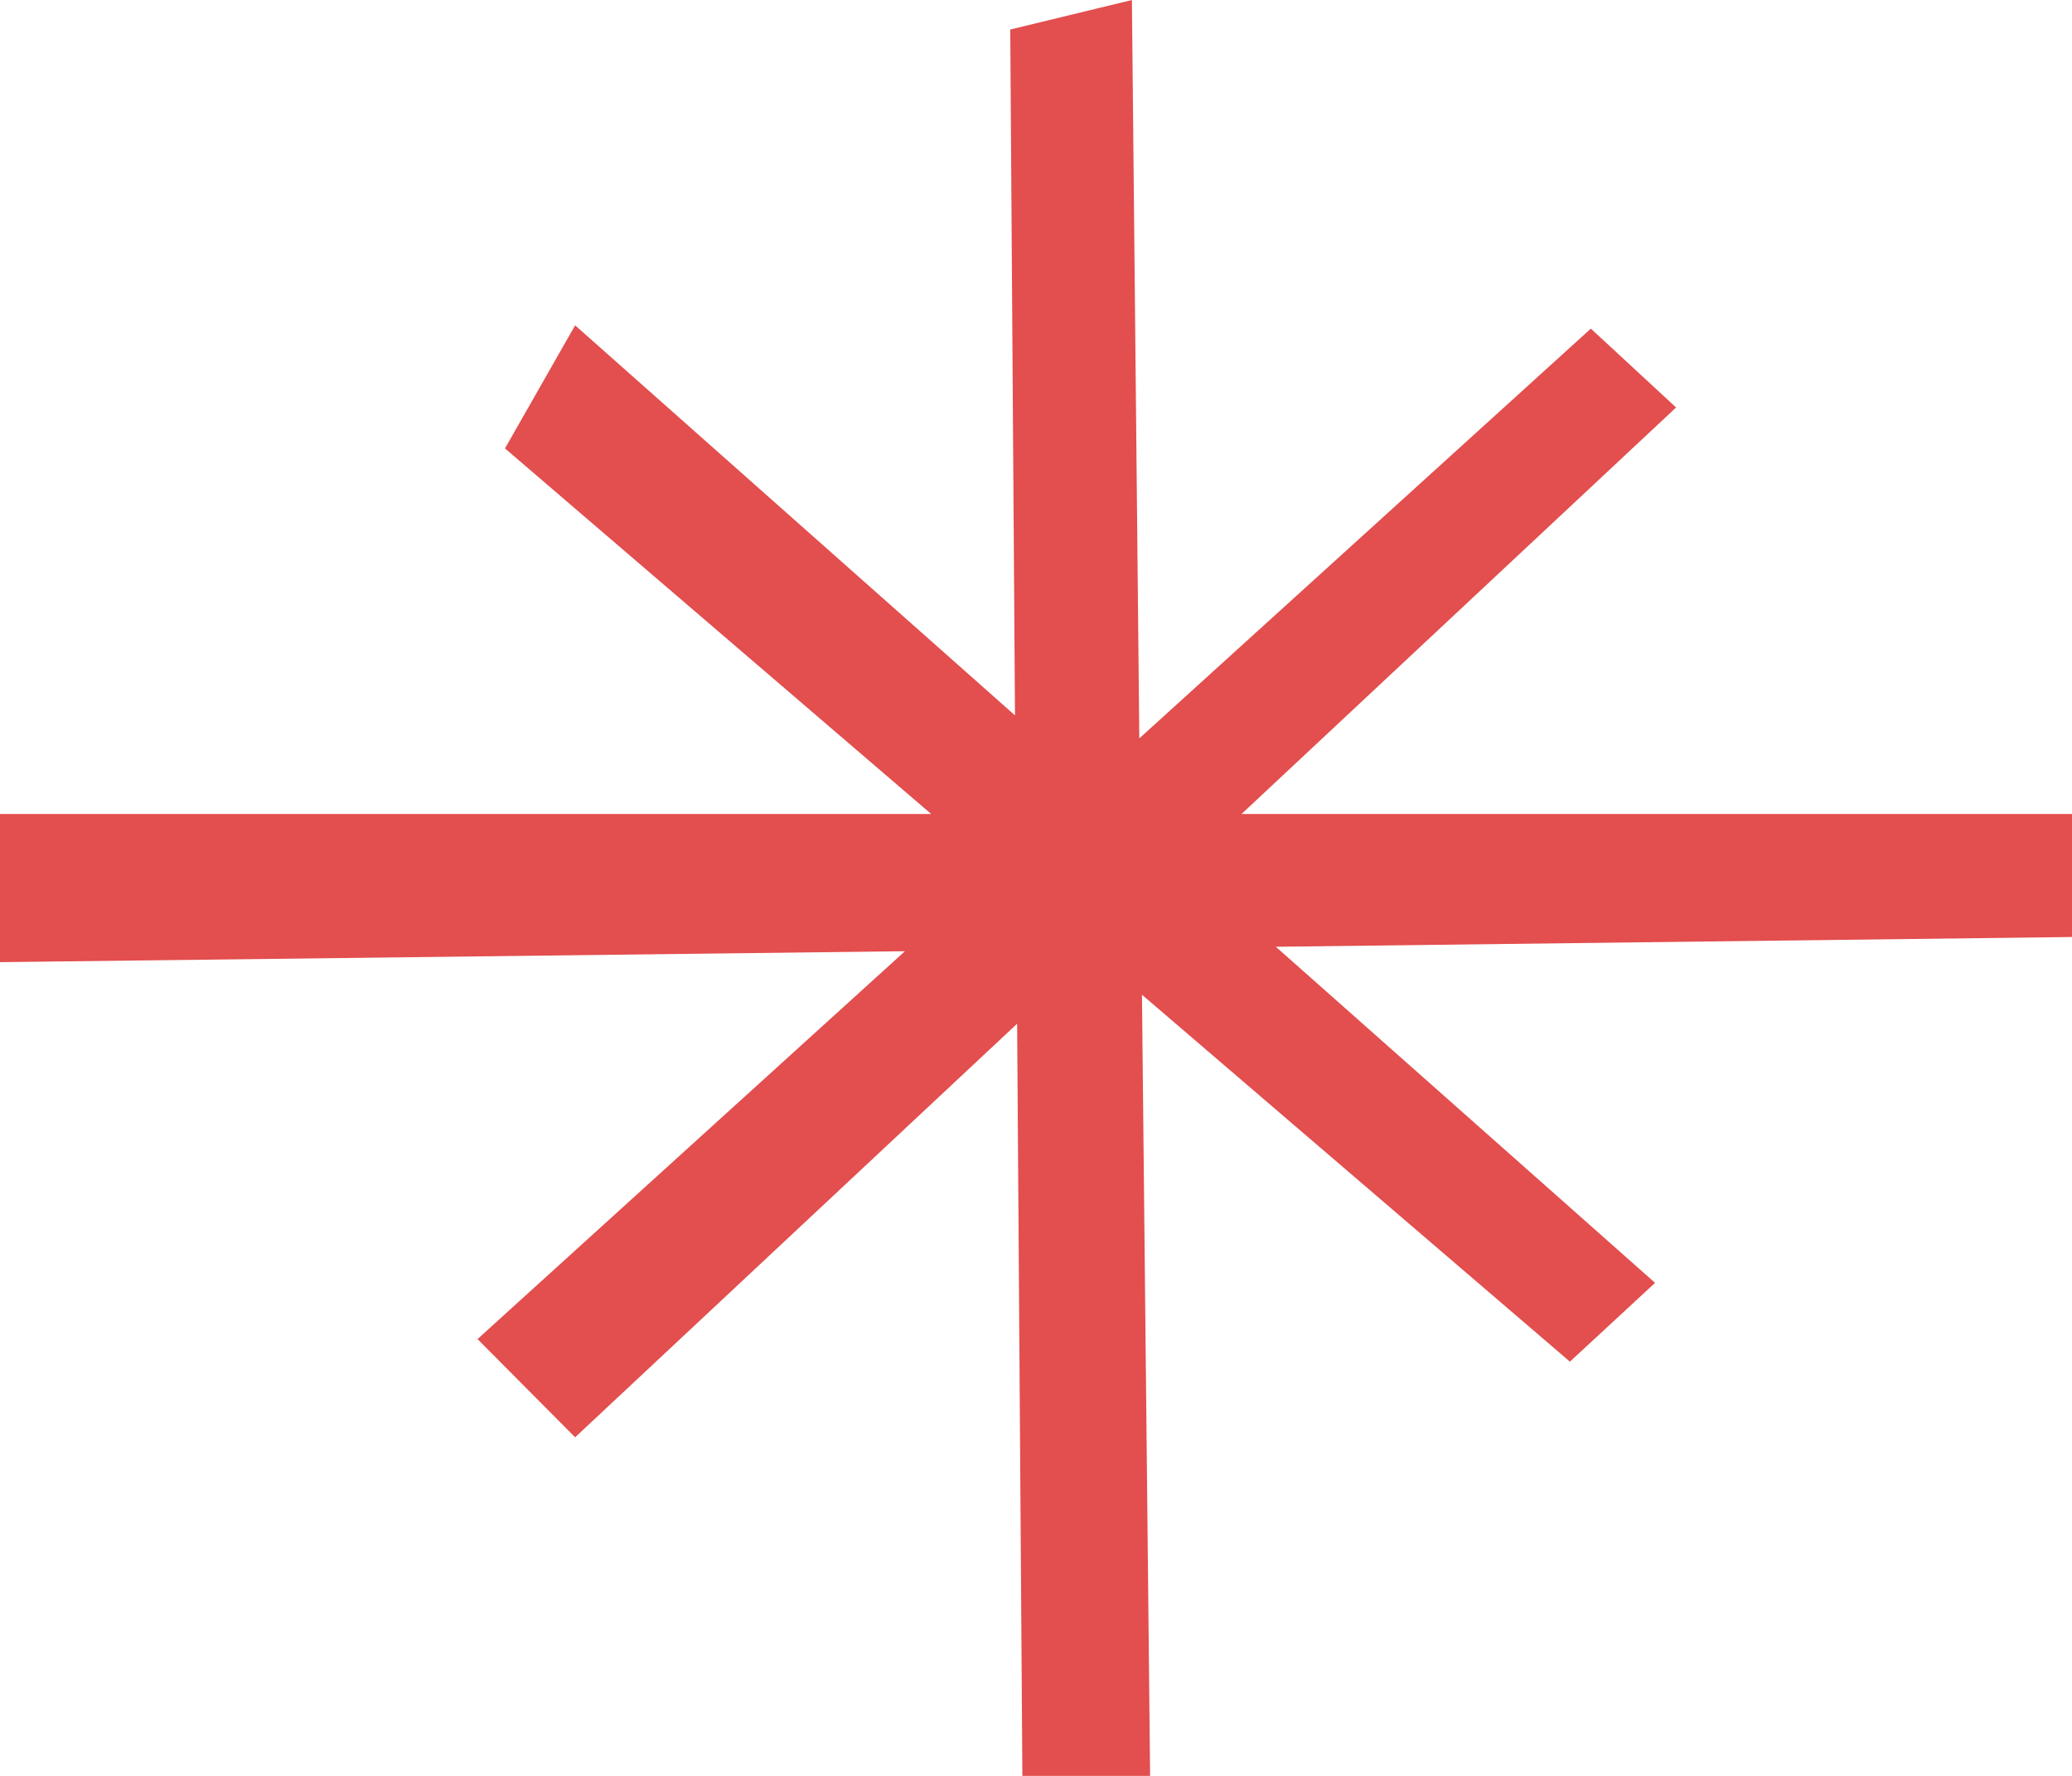
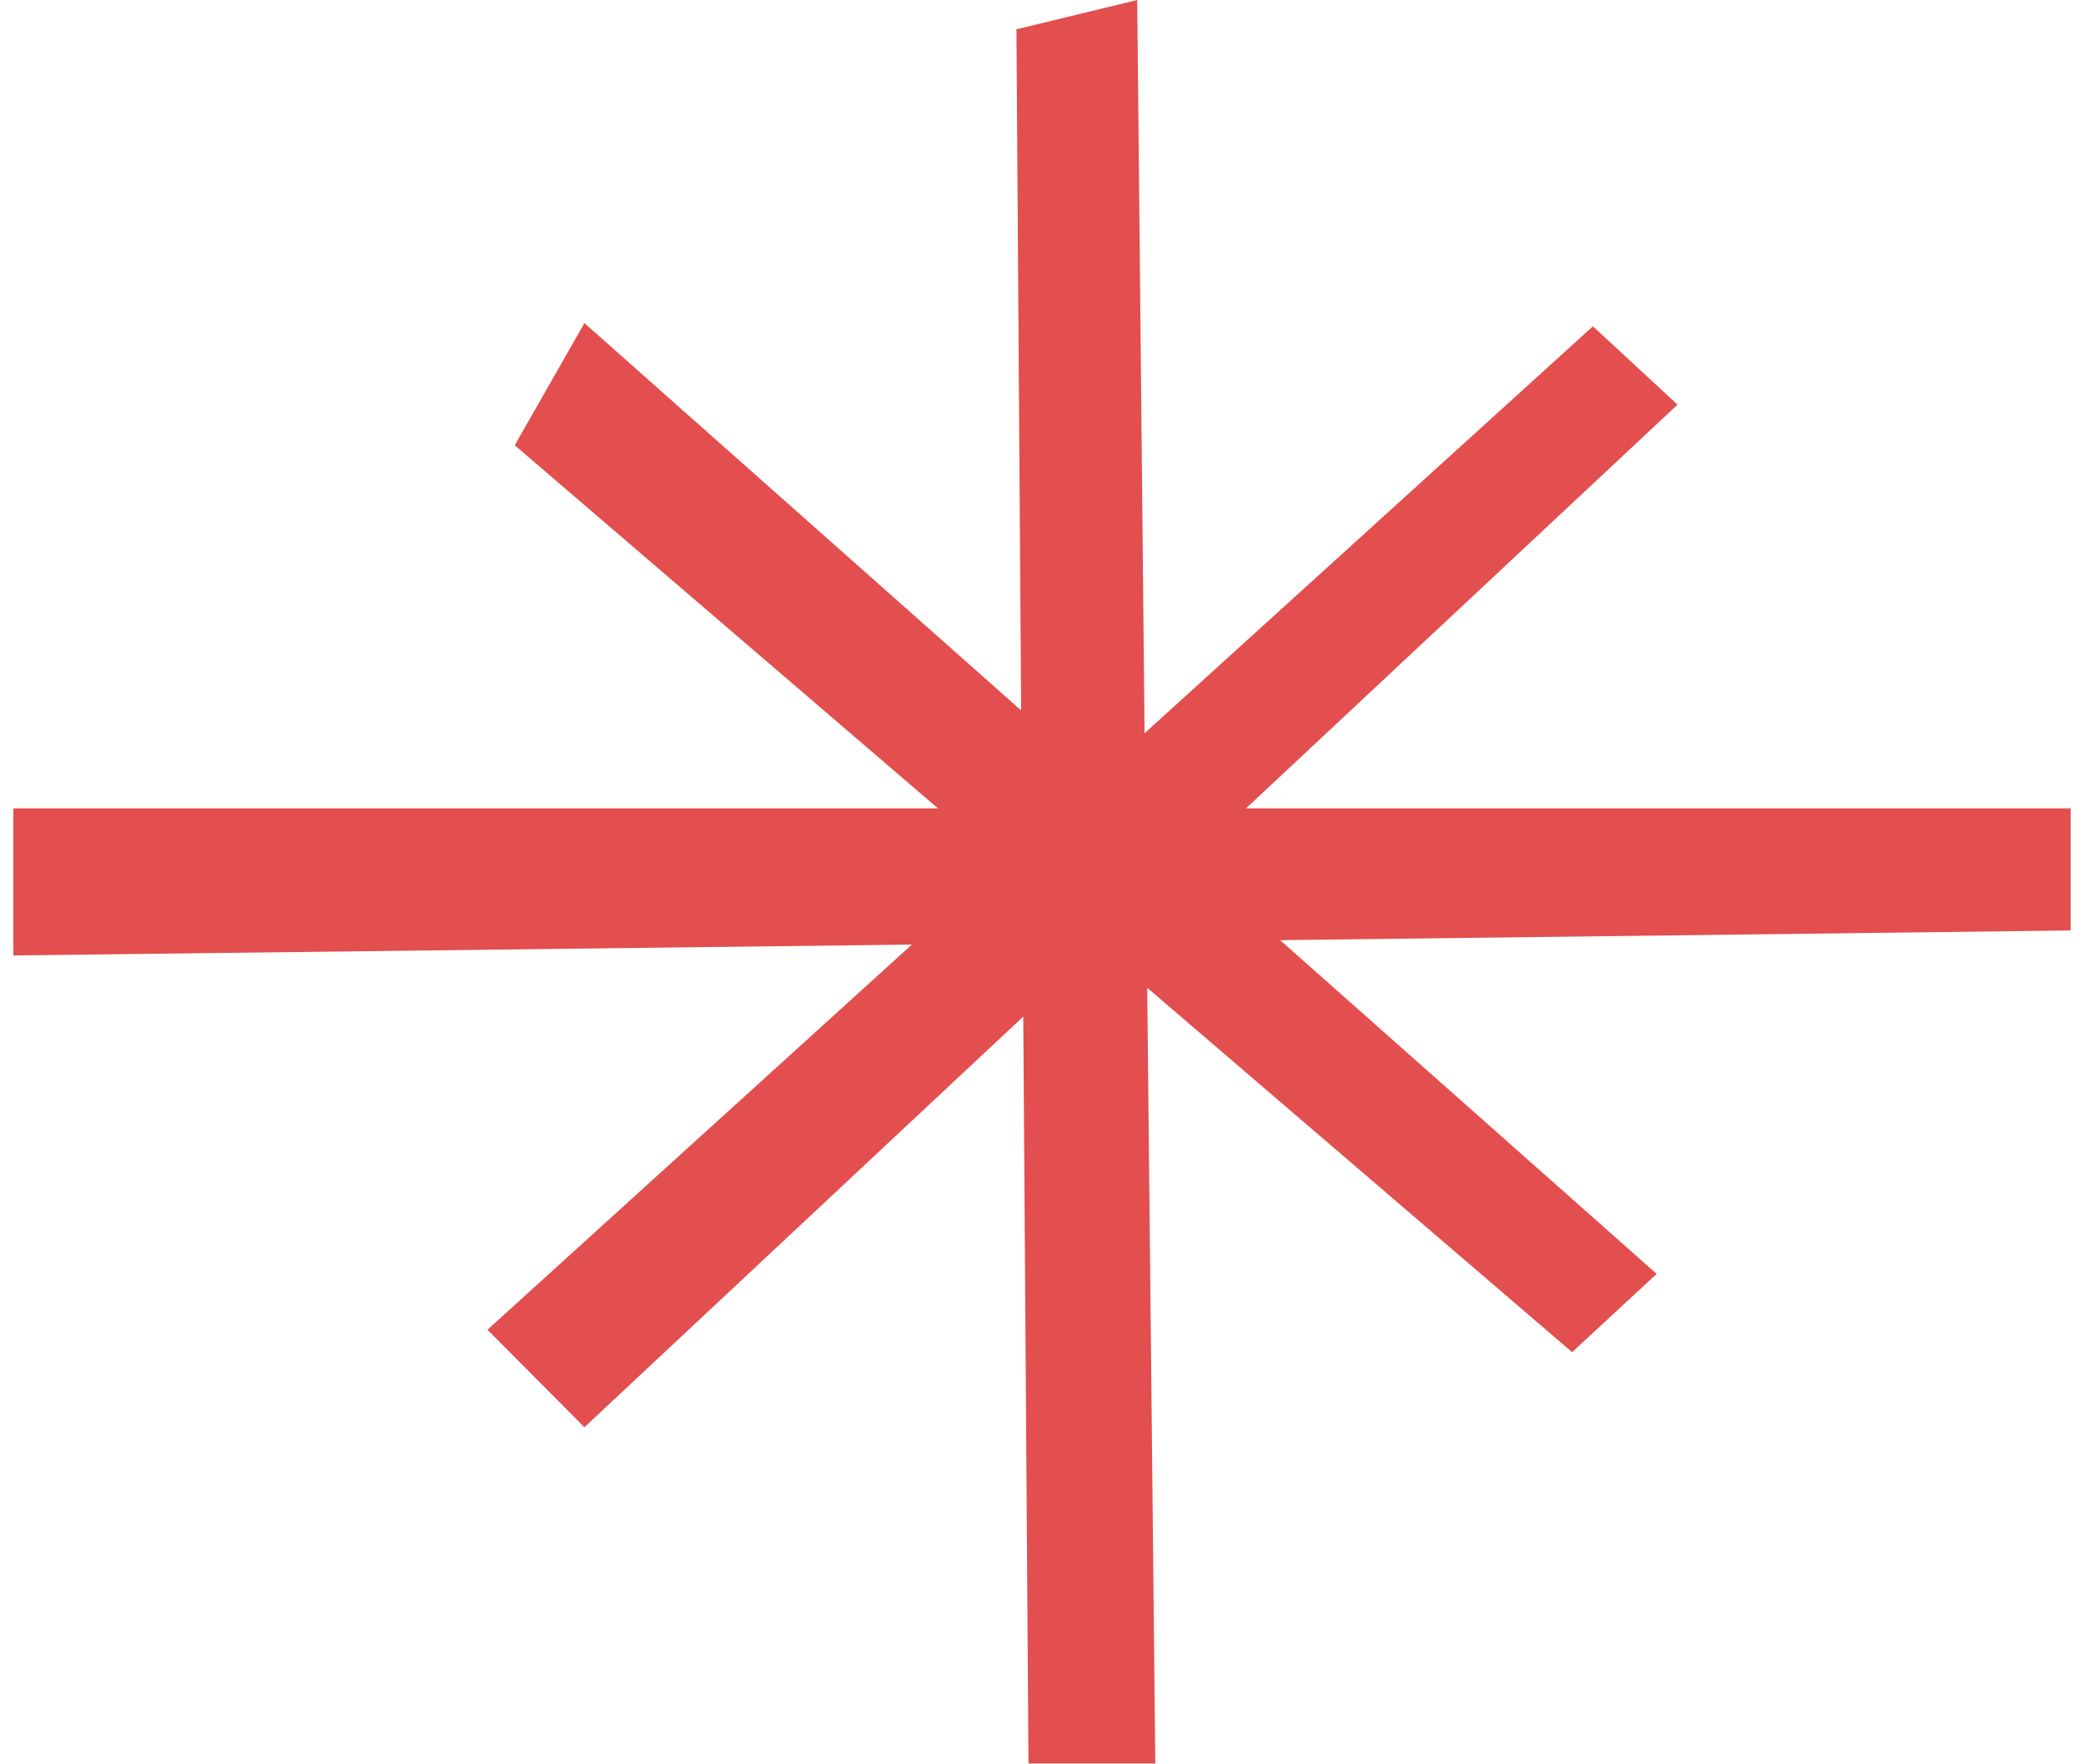
- <svg xmlns="http://www.w3.org/2000/svg" width="28" height="24" viewBox="0 0 28 24" fill="none">
+ <svg xmlns="http://www.w3.org/2000/svg" width="26" height="22" viewBox="0 0 28 24" fill="none">
  <path d="M15.542 24L15.432 13.443L21.215 18.402L22.366 17.337L17.241 12.795L28 12.663V11.001H16.777L22.65 5.507L21.498 4.441L15.396 9.979L15.296 0L13.652 0.399L13.716 9.668L7.772 4.397L6.824 6.06L12.584 11.001H0V13.003L12.229 12.855L6.453 18.097L7.772 19.424L13.745 13.835L13.816 24H15.542Z" fill="#E34E4E" />
</svg>
